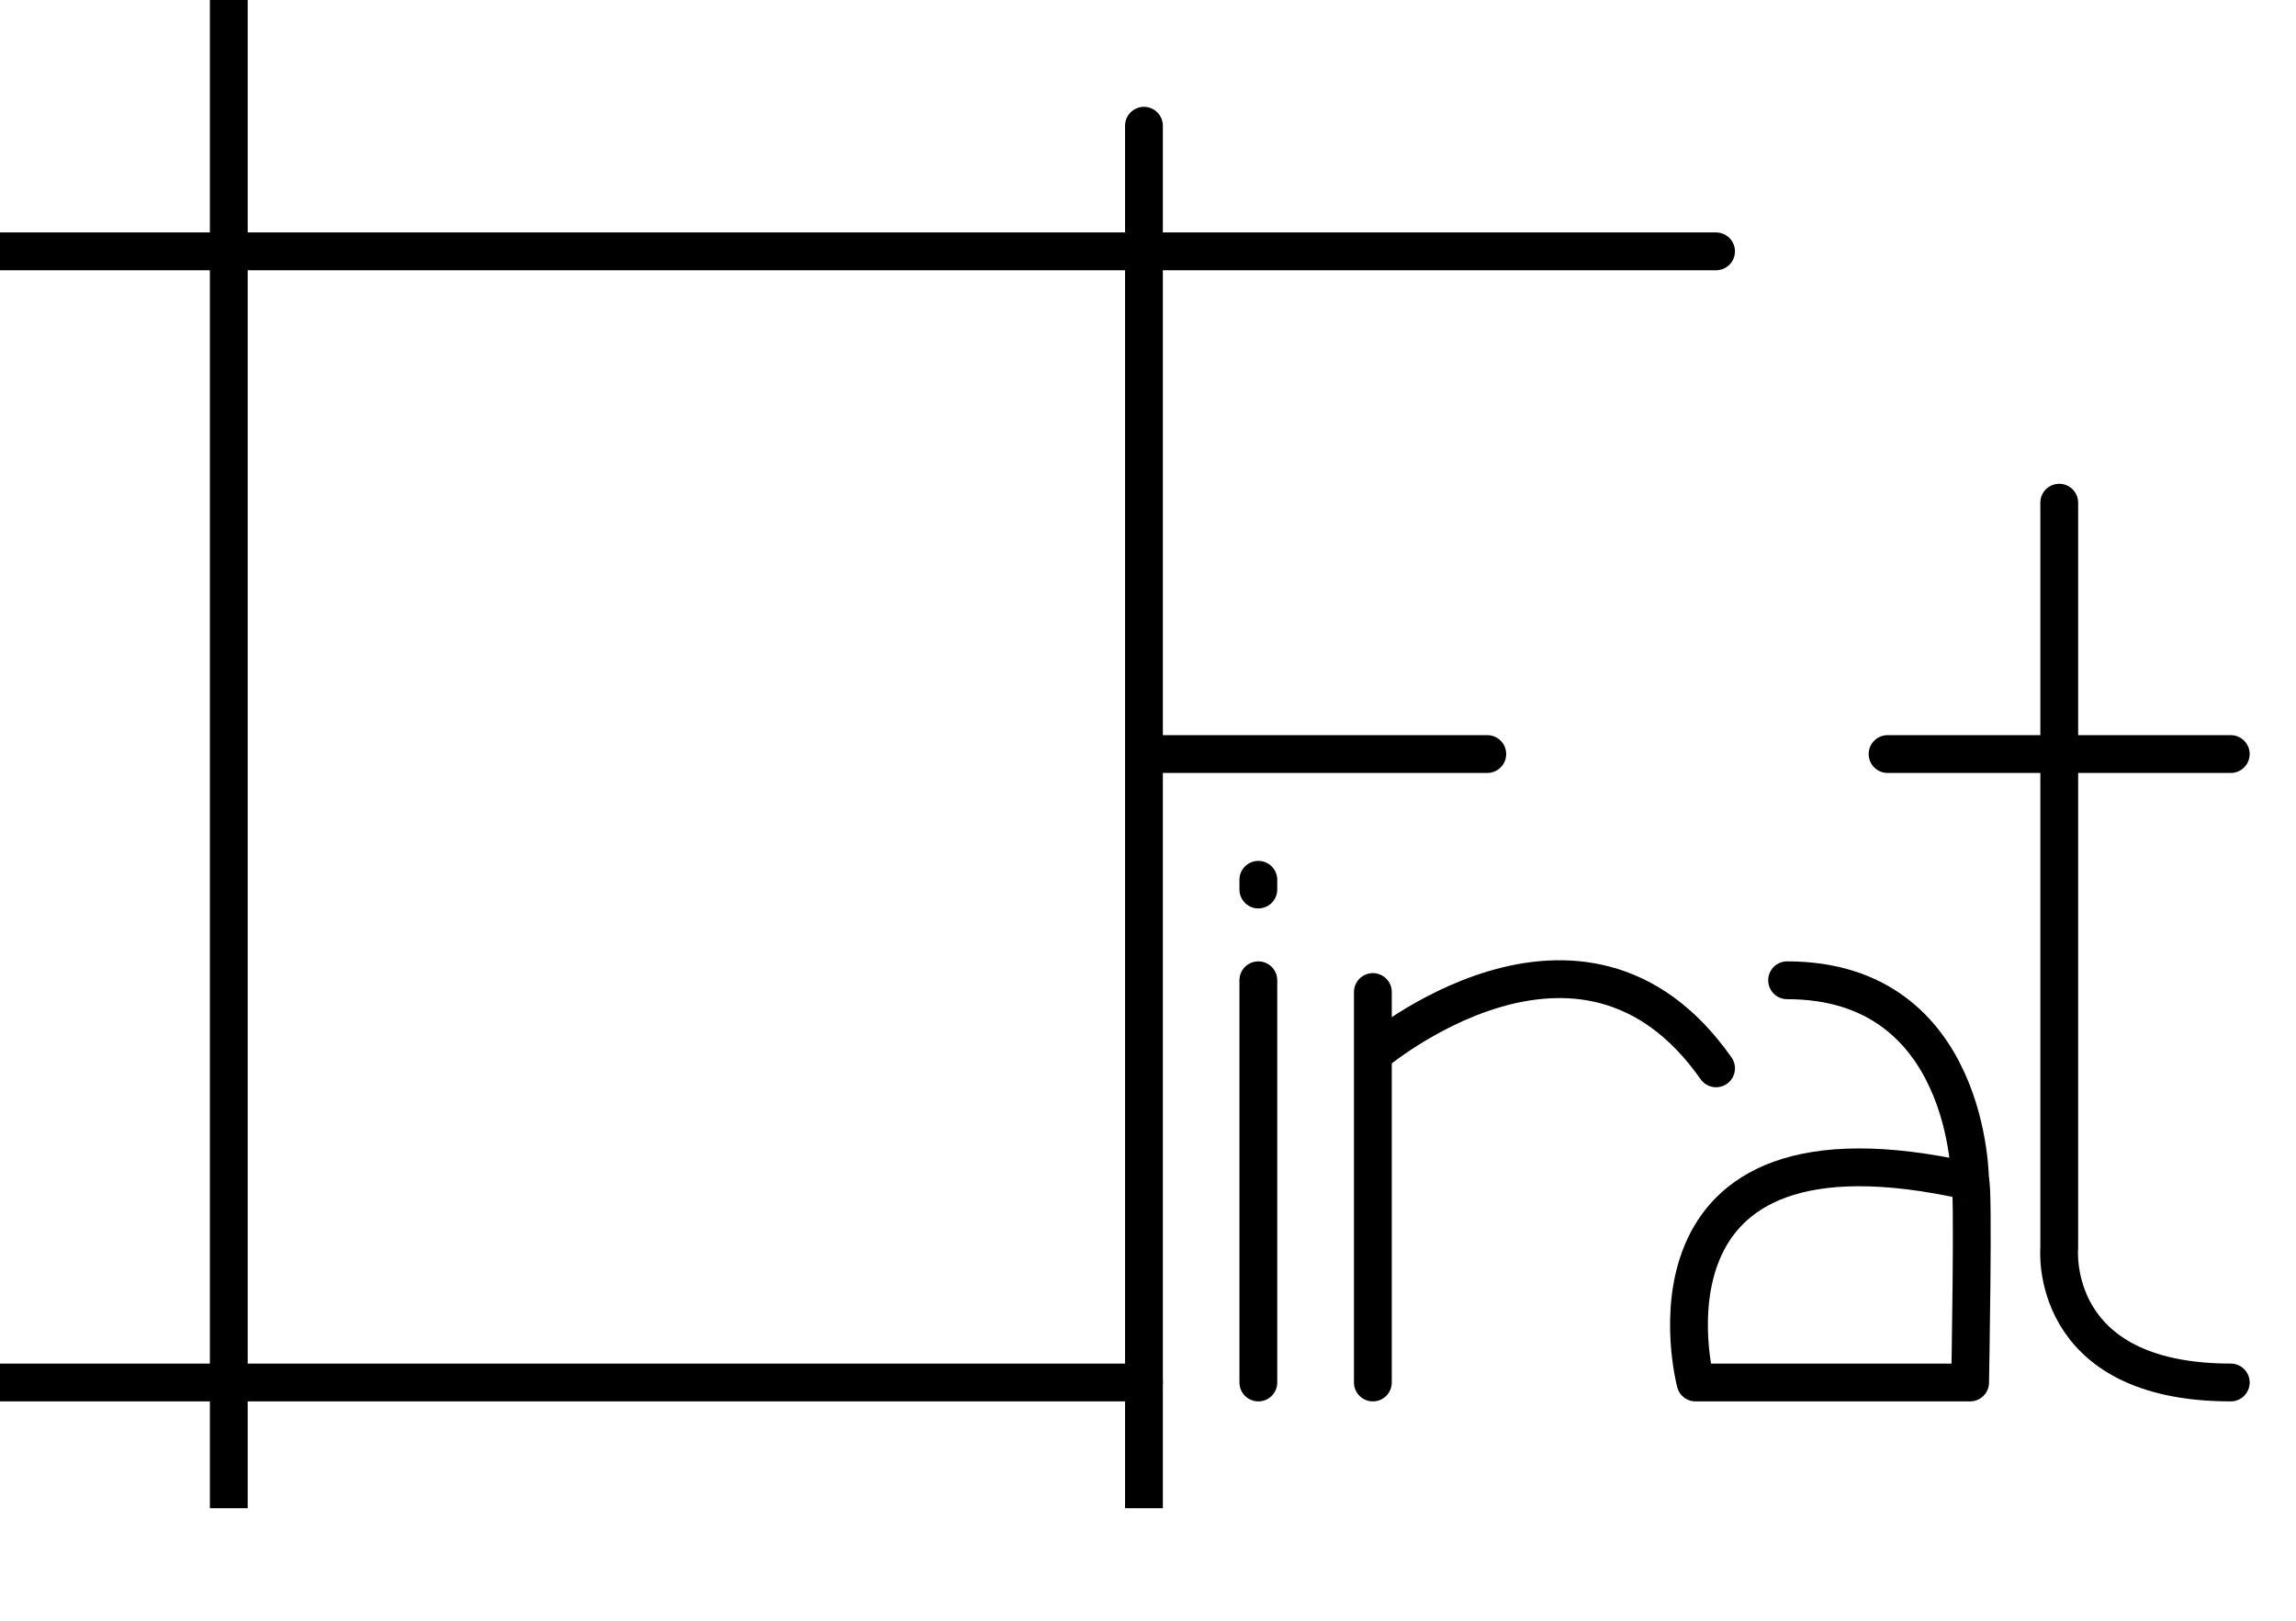
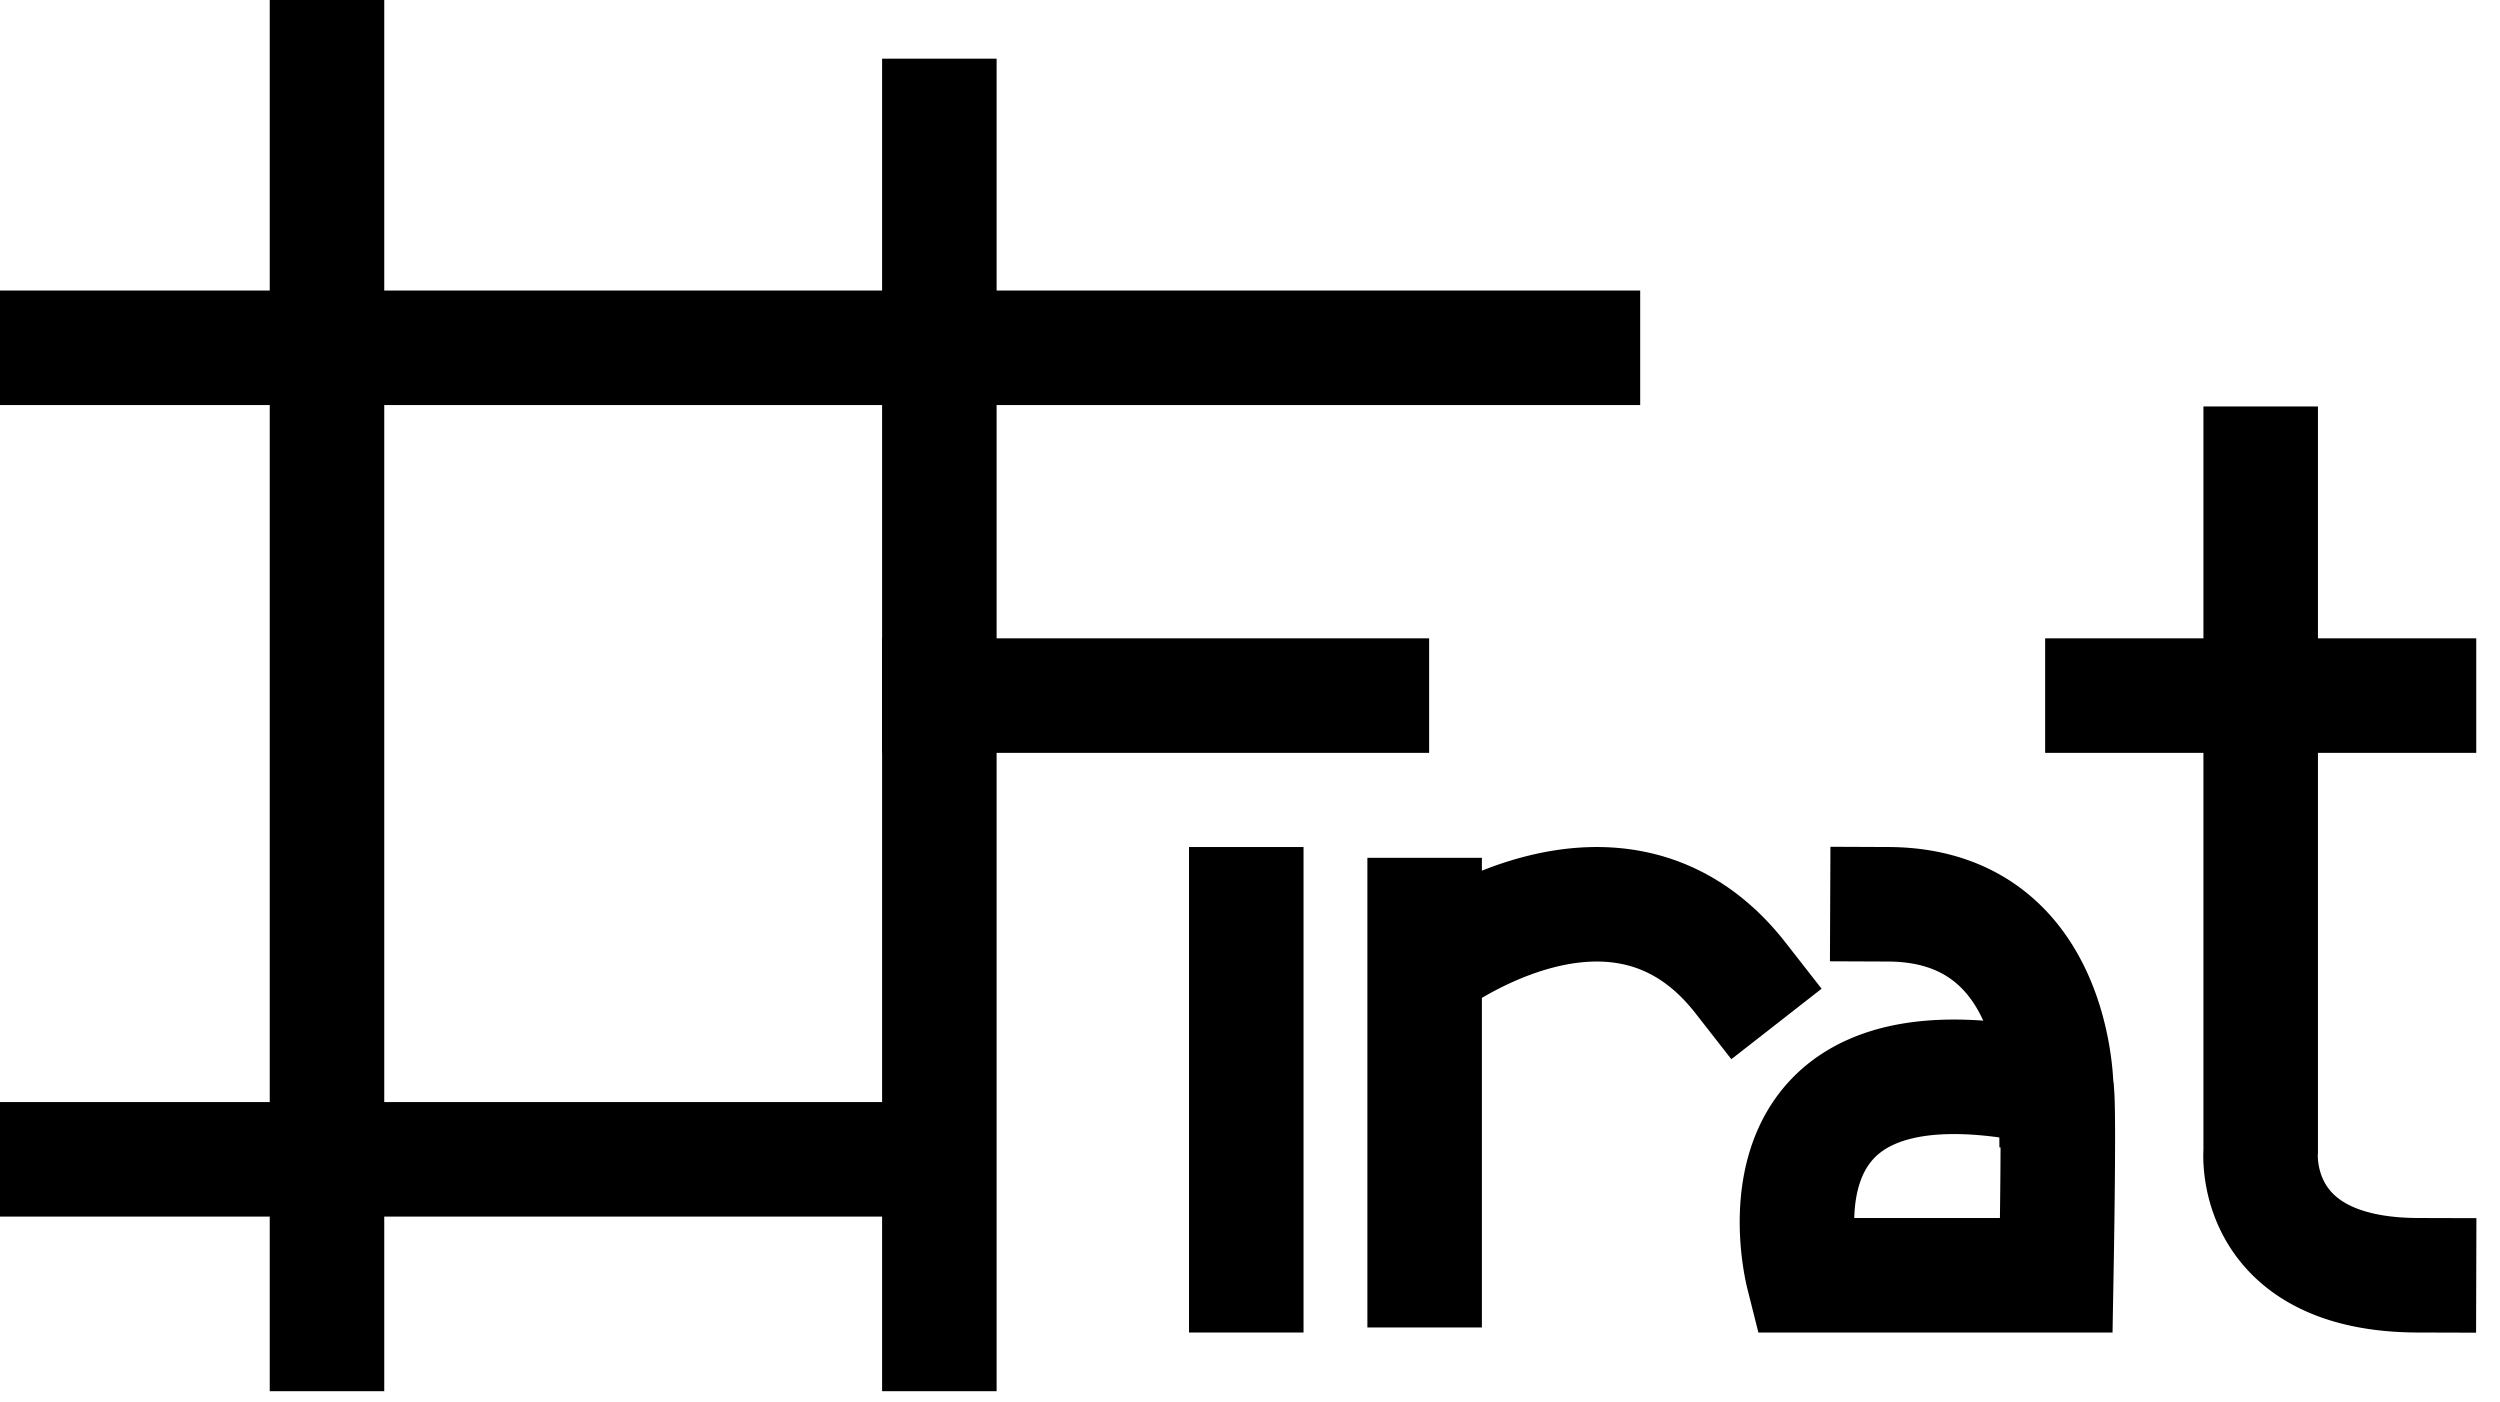
- <svg xmlns="http://www.w3.org/2000/svg" width="100%" height="100%" viewBox="0 0 17 12" version="1.1" xml:space="preserve" style="fill-rule:evenodd;clip-rule:evenodd;stroke-linecap:round;stroke-linejoin:round;stroke-miterlimit:1.5;">
-   <rect id="firat" x="0" y="0" width="16.75" height="11.167" style="fill:none;" />
+ <svg xmlns="http://www.w3.org/2000/svg" width="100%" height="100%" viewBox="0 0 273 153" version="1.1" xml:space="preserve" style="fill-rule:evenodd;clip-rule:evenodd;stroke-linejoin:round;stroke-miterlimit:1.414;">
+   <rect id="firat" x="0" y="0" width="272.188" height="151.919" style="fill:none;" />
  <clipPath id="_clip1">
-     <rect x="0" y="0" width="16.75" height="11.167" />
+     <rect x="0" y="0" width="272.188" height="151.919" />
  </clipPath>
  <g clip-path="url(#_clip1)">
    <g id="firat1">
      <g id="F">
-         <path d="M0,10.236l8.47,0" style="fill:none;stroke:#000;stroke-width:0.28px;" />
-         <path d="M8.47,0.931l0,10.236" style="fill:none;stroke:#000;stroke-width:0.28px;" />
-         <path d="M0,1.861l12.706,0" style="fill:none;stroke:#000;stroke-width:0.28px;" />
-         <path d="M1.694,0l0,11.167" style="fill:none;stroke:#000;stroke-width:0.28px;" />
-         <path d="M11.012,5.583l-2.542,0" style="fill:none;stroke:#000;stroke-width:0.28px;" />
+         <rect x="-6.252" y="120.346" width="113.784" height="12.505" />
+         <rect x="96.325" y="6.407" width="12.505" height="151.764" />
+         <rect x="-6.252" y="31.727" width="185.361" height="12.505" />
+         <rect x="29.455" y="-6.252" width="12.505" height="164.423" />
+         <rect x="96.325" y="69.707" width="59.736" height="12.505" />
      </g>
      <g id="i">
-         <path d="M9.317,6.514l0,0.072" style="fill:none;stroke:#000;stroke-width:0.28px;" />
-         <path d="M9.317,7.258l0,2.978" style="fill:none;stroke:#000;stroke-width:0.28px;" />
+         <rect x="129.841" y="92.495" width="12.505" height="53.016" />
      </g>
-       <path id="r" d="M10.165,7.345l0,2.891l0,-2.43c0,0 1.544,-1.318 2.541,0.104" style="fill:none;stroke:#000;stroke-width:0.28px;" />
+       <path id="r" d="M161.823,93.671l0,1.406l0.255,-0.101l0.179,-0.069l0.174,-0.067l0.175,-0.066l0.176,-0.066l0.177,-0.065l0.179,-0.064l0.179,-0.064l0.181,-0.064l0.182,-0.062l0.183,-0.063l0.184,-0.061l0.185,-0.061l0.186,-0.061l0.187,-0.059l0.189,-0.059l0.189,-0.058l0.191,-0.058l0.192,-0.057l0.192,-0.056l0.194,-0.055l0.195,-0.054l0.196,-0.053l0.196,-0.053l0.198,-0.051l0.199,-0.051l0.2,-0.049l0.201,-0.049l0.202,-0.048l0.203,-0.046l0.204,-0.046l0.205,-0.044l0.206,-0.044l0.207,-0.042l0.208,-0.041l0.209,-0.04l0.21,-0.039l0.211,-0.037l0.211,-0.036l0.213,-0.035l0.214,-0.034l0.214,-0.032l0.216,-0.031l0.216,-0.03l0.218,-0.028l0.218,-0.026l0.219,-0.026l0.22,-0.023l0.221,-0.022l0.222,-0.021l0.222,-0.019l0.224,-0.017l0.224,-0.016l0.225,-0.014l0.226,-0.013l0.227,-0.01l0.227,-0.009l0.228,-0.007l0.229,-0.005l0.23,-0.004l0.231,-0.001l0.231,0l0.232,0.002l0.232,0.005l0.234,0.006l0.234,0.008l0.234,0.011l0.236,0.012l0.236,0.015l0.236,0.017l0.237,0.019l0.238,0.021l0.238,0.023l0.239,0.026l0.239,0.028l0.239,0.03l0.241,0.033l0.24,0.035l0.241,0.037l0.242,0.04l0.241,0.043l0.242,0.045l0.243,0.047l0.242,0.05l0.243,0.053l0.244,0.055l0.243,0.058l0.244,0.06l0.243,0.063l0.244,0.066l0.244,0.069l0.244,0.071l0.244,0.075l0.244,0.077l0.244,0.079l0.244,0.083l0.244,0.086l0.243,0.088l0.244,0.091l0.243,0.094l0.243,0.098l0.243,0.1l0.242,0.103l0.242,0.106l0.242,0.109l0.241,0.112l0.241,0.115l0.241,0.118l0.24,0.121l0.239,0.124l0.239,0.127l0.238,0.131l0.238,0.133l0.236,0.136l0.237,0.14l0.235,0.142l0.235,0.146l0.234,0.148l0.233,0.152l0.232,0.155l0.232,0.158l0.23,0.161l0.23,0.164l0.228,0.168l0.228,0.17l0.226,0.173l0.226,0.177l0.225,0.18l0.223,0.182l0.222,0.186l0.221,0.189l0.22,0.192l0.219,0.195l0.218,0.198l0.217,0.201l0.215,0.205l0.214,0.207l0.213,0.211l0.211,0.213l0.21,0.217l0.209,0.219l0.208,0.223l0.206,0.226l0.205,0.229l0.204,0.232l0.202,0.235l0.201,0.238l0.2,0.241l0.198,0.244l0.197,0.247l4.026,5.155l-9.856,7.697l-3.989,-5.109l-0.123,-0.154l-0.123,-0.152l-0.123,-0.148l-0.123,-0.146l-0.123,-0.142l-0.123,-0.14l-0.122,-0.137l-0.123,-0.134l-0.122,-0.131l-0.122,-0.129l-0.122,-0.125l-0.122,-0.123l-0.122,-0.121l-0.121,-0.117l-0.121,-0.115l-0.122,-0.113l-0.121,-0.11l-0.12,-0.108l-0.121,-0.105l-0.12,-0.103l-0.121,-0.1l-0.12,-0.098l-0.119,-0.096l-0.12,-0.094l-0.119,-0.091l-0.12,-0.09l-0.119,-0.087l-0.119,-0.085l-0.119,-0.083l-0.118,-0.081l-0.119,-0.079l-0.118,-0.077l-0.118,-0.075l-0.118,-0.073l-0.118,-0.072l-0.118,-0.069l-0.118,-0.068l-0.118,-0.066l-0.117,-0.065l-0.118,-0.062l-0.118,-0.061l-0.117,-0.059l-0.118,-0.058l-0.117,-0.056l-0.118,-0.055l-0.117,-0.053l-0.118,-0.051l-0.117,-0.05l-0.118,-0.049l-0.118,-0.047l-0.118,-0.046l-0.118,-0.044l-0.118,-0.043l-0.118,-0.041l-0.118,-0.04l-0.119,-0.039l-0.118,-0.037l-0.119,-0.037l-0.119,-0.034l-0.119,-0.034l-0.12,-0.032l-0.12,-0.031l-0.119,-0.03l-0.121,-0.029l-0.12,-0.027l-0.12,-0.026l-0.121,-0.025l-0.122,-0.024l-0.121,-0.022l-0.122,-0.021l-0.122,-0.021l-0.122,-0.019l-0.122,-0.018l-0.123,-0.016l-0.123,-0.016l-0.124,-0.014l-0.123,-0.014l-0.124,-0.012l-0.125,-0.011l-0.124,-0.01l-0.125,-0.009l-0.125,-0.007l-0.126,-0.007l-0.126,-0.006l-0.126,-0.004l-0.126,-0.004l-0.127,-0.002l-0.127,-0.001l-0.127,0l-0.127,0l-0.128,0.002l-0.128,0.003l-0.128,0.004l-0.128,0.005l-0.129,0.006l-0.128,0.007l-0.13,0.008l-0.129,0.009l-0.129,0.011l-0.13,0.011l-0.129,0.012l-0.13,0.013l-0.13,0.014l-0.13,0.015l-0.13,0.015l-0.131,0.017l-0.13,0.018l-0.131,0.019l-0.13,0.019l-0.131,0.021l-0.13,0.021l-0.131,0.023l-0.131,0.023l-0.131,0.024l-0.13,0.025l-0.131,0.026l-0.131,0.027l-0.13,0.027l-0.131,0.028l-0.13,0.03l-0.13,0.029l-0.13,0.031l-0.13,0.032l-0.13,0.032l-0.13,0.033l-0.13,0.034l-0.129,0.034l-0.129,0.035l-0.129,0.036l-0.129,0.037l-0.129,0.037l-0.128,0.038l-0.128,0.039l-0.127,0.039l-0.128,0.04l-0.127,0.04l-0.126,0.041l-0.127,0.042l-0.126,0.042l-0.125,0.043l-0.125,0.043l-0.125,0.044l-0.125,0.044l-0.124,0.045l-0.123,0.045l-0.123,0.046l-0.123,0.046l-0.122,0.047l-0.115,0.045l-0.248,0.097l-0.239,0.097l-0.237,0.099l-0.234,0.099l-0.232,0.1l-0.229,0.102l-0.226,0.102l-0.224,0.104l-0.22,0.103l-0.218,0.104l-0.214,0.105l-0.21,0.105l-0.208,0.104l-0.203,0.105l-0.2,0.104l-0.197,0.104l-0.192,0.104l-0.188,0.103l-0.185,0.102l-0.18,0.101l-0.176,0.1l-0.171,0.099l-0.167,0.097l-0.012,0.008l0,35.989l-12.505,0l0,-51.288l12.505,0Z" />
      <g id="a">
-         <path d="M14.587,8.747c0,0 0.005,-1.489 -1.355,-1.489" style="fill:none;stroke:#000;stroke-width:0.28px;" />
-         <path d="M12.554,10.236c0,0 -0.547,-2.074 2.033,-1.489c0.028,0.006 0,1.489 0,1.489l-2.033,0Z" style="fill:none;stroke:#000;stroke-width:0.28px;" />
+         <path d="M206.378,92.496l0.269,0.003l0.267,0.006l0.266,0.008l0.264,0.01l0.263,0.013l0.262,0.015l0.261,0.017l0.259,0.02l0.258,0.022l0.257,0.024l0.256,0.026l0.254,0.028l0.252,0.031l0.252,0.033l0.25,0.036l0.249,0.037l0.247,0.04l0.246,0.042l0.245,0.044l0.243,0.047l0.242,0.048l0.241,0.051l0.239,0.053l0.238,0.055l0.236,0.057l0.235,0.06l0.233,0.061l0.232,0.064l0.231,0.066l0.229,0.068l0.227,0.07l0.226,0.072l0.224,0.074l0.223,0.076l0.221,0.078l0.22,0.08l0.218,0.082l0.217,0.084l0.215,0.086l0.213,0.088l0.211,0.089l0.21,0.092l0.209,0.094l0.206,0.095l0.205,0.097l0.203,0.099l0.202,0.101l0.199,0.102l0.198,0.104l0.197,0.106l0.194,0.107l0.193,0.11l0.191,0.11l0.189,0.112l0.188,0.114l0.185,0.116l0.184,0.116l0.182,0.119l0.18,0.119l0.178,0.121l0.177,0.123l0.175,0.124l0.172,0.125l0.171,0.126l0.169,0.128l0.168,0.129l0.165,0.13l0.164,0.131l0.161,0.132l0.161,0.134l0.157,0.134l0.157,0.135l0.154,0.137l0.153,0.137l0.15,0.139l0.149,0.139l0.147,0.14l0.145,0.141l0.144,0.142l0.141,0.143l0.14,0.143l0.138,0.145l0.137,0.145l0.134,0.145l0.133,0.146l0.131,0.147l0.129,0.147l0.127,0.148l0.126,0.149l0.124,0.149l0.122,0.15l0.121,0.15l0.119,0.15l0.117,0.151l0.116,0.151l0.114,0.152l0.112,0.152l0.11,0.152l0.11,0.152l0.107,0.153l0.106,0.153l0.105,0.154l0.102,0.153l0.102,0.154l0.099,0.153l0.098,0.154l0.097,0.154l0.095,0.154l0.094,0.155l0.092,0.154l0.091,0.155l0.09,0.154l0.088,0.154l0.086,0.154l0.086,0.155l0.083,0.154l0.083,0.154l0.081,0.154l0.08,0.154l0.079,0.154l0.153,0.308l0.148,0.306l0.143,0.306l0.138,0.305l0.134,0.303l0.128,0.303l0.125,0.301l0.063,0.158l0.115,0.291l0.113,0.297l0.109,0.296l0.106,0.293l0.101,0.292l0.097,0.29l0.093,0.288l0.09,0.285l0.086,0.283l0.083,0.281l0.079,0.277l0.076,0.276l0.072,0.272l0.07,0.27l0.066,0.267l0.063,0.263l0.061,0.26l0.057,0.257l0.055,0.254l0.052,0.25l0.05,0.247l0.047,0.243l0.044,0.239l0.042,0.235l0.04,0.231l0.038,0.227l0.035,0.223l0.033,0.219l0.032,0.214l0.029,0.21l0.027,0.205l0.026,0.2l0.024,0.196l0.022,0.19l0.039,0.367l0.035,0.352l0.027,0.316l0.023,0.3l0.019,0.278l0.014,0.253l0.011,0.229l0.008,0.202l0.006,0.175l0.005,0.272l0.042,6.339l-12.505,0.082l-0.041,-6.281l0,-0.019l-0.001,-0.049l-0.003,-0.073l-0.004,-0.095l-0.005,-0.118l-0.008,-0.14l-0.011,-0.16l-0.014,-0.179l-0.018,-0.205l-0.009,-0.098l-0.011,-0.109l-0.011,-0.113l-0.013,-0.118l-0.015,-0.121l-0.015,-0.125l-0.016,-0.128l-0.018,-0.132l-0.019,-0.135l-0.02,-0.138l-0.021,-0.141l-0.023,-0.144l-0.024,-0.147l-0.026,-0.149l-0.027,-0.152l-0.029,-0.154l-0.03,-0.157l-0.032,-0.159l-0.034,-0.16l-0.035,-0.162l-0.036,-0.164l-0.039,-0.166l-0.04,-0.168l-0.042,-0.168l-0.044,-0.169l-0.045,-0.171l-0.047,-0.172l-0.049,-0.172l-0.051,-0.173l-0.053,-0.174l-0.055,-0.174l-0.057,-0.174l-0.058,-0.175l-0.061,-0.174l-0.062,-0.175l-0.064,-0.174l-0.067,-0.174l-0.071,-0.181l-0.032,-0.079l-0.035,-0.086l-0.036,-0.086l-0.036,-0.086l-0.037,-0.086l-0.037,-0.086l-0.038,-0.085l-0.039,-0.085l-0.038,-0.085l-0.04,-0.085l-0.039,-0.084l-0.041,-0.084l-0.04,-0.084l-0.042,-0.083l-0.041,-0.083l-0.043,-0.083l-0.042,-0.082l-0.043,-0.082l-0.044,-0.082l-0.044,-0.081l-0.045,-0.081l-0.045,-0.08l-0.046,-0.08l-0.046,-0.08l-0.046,-0.079l-0.047,-0.079l-0.048,-0.077l-0.048,-0.078l-0.048,-0.077l-0.049,-0.077l-0.05,-0.076l-0.05,-0.076l-0.05,-0.076l-0.051,-0.074l-0.051,-0.074l-0.052,-0.074l-0.052,-0.073l-0.053,-0.072l-0.053,-0.072l-0.054,-0.072l-0.054,-0.071l-0.054,-0.07l-0.056,-0.07l-0.055,-0.069l-0.056,-0.068l-0.057,-0.068l-0.057,-0.067l-0.057,-0.067l-0.059,-0.067l-0.058,-0.065l-0.059,-0.065l-0.059,-0.065l-0.06,-0.063l-0.061,-0.064l-0.061,-0.062l-0.061,-0.062l-0.063,-0.062l-0.062,-0.06l-0.063,-0.061l-0.064,-0.059l-0.064,-0.059l-0.065,-0.059l-0.065,-0.057l-0.067,-0.058l-0.066,-0.057l-0.067,-0.055l-0.068,-0.056l-0.068,-0.055l-0.07,-0.054l-0.069,-0.054l-0.071,-0.053l-0.071,-0.053l-0.072,-0.052l-0.072,-0.051l-0.074,-0.051l-0.074,-0.05l-0.074,-0.05l-0.076,-0.049l-0.076,-0.049l-0.078,-0.048l-0.078,-0.047l-0.079,-0.047l-0.08,-0.046l-0.08,-0.046l-0.082,-0.045l-0.083,-0.044l-0.083,-0.044l-0.085,-0.044l-0.086,-0.043l-0.087,-0.042l-0.087,-0.042l-0.089,-0.041l-0.09,-0.04l-0.092,-0.04l-0.092,-0.039l-0.094,-0.039l-0.095,-0.038l-0.096,-0.037l-0.097,-0.037l-0.099,-0.036l-0.1,-0.035l-0.102,-0.035l-0.102,-0.033l-0.105,-0.034l-0.105,-0.032l-0.108,-0.032l-0.108,-0.031l-0.111,-0.03l-0.111,-0.03l-0.114,-0.028l-0.115,-0.028l-0.116,-0.027l-0.119,-0.027l-0.12,-0.025l-0.121,-0.024l-0.124,-0.024l-0.125,-0.023l-0.127,-0.021l-0.128,-0.021l-0.131,-0.02l-0.133,-0.018l-0.134,-0.018l-0.136,-0.016l-0.138,-0.016l-0.14,-0.014l-0.142,-0.014l-0.144,-0.012l-0.145,-0.011l-0.148,-0.01l-0.15,-0.008l-0.152,-0.007l-0.154,-0.007l-0.156,-0.004l-0.158,-0.004l-0.16,-0.002l-6.442,-0.027l0.054,-12.505l6.495,0.028Z" />
+         <path d="M213.612,111.335l0.354,0.003l0.357,0.007l0.36,0.01l0.362,0.012l0.365,0.016l0.368,0.019l0.371,0.022l0.373,0.025l0.376,0.028l0.379,0.032l0.382,0.034l0.384,0.038l0.388,0.04l0.39,0.044l0.394,0.047l0.396,0.051l0.399,0.053l0.403,0.057l0.405,0.059l0.409,0.063l0.411,0.067l0.415,0.069l0.418,0.073l0.421,0.076l0.424,0.079l0.427,0.083l0.431,0.086l0.434,0.089l0.437,0.093l0.441,0.096l1.018,0.228l1.425,0.625l1.208,1.047l0.655,0.859l0.354,0.625l0.21,0.468l0.158,0.425l0.124,0.428l0.079,0.351l0.047,0.262l0.032,0.21l0.022,0.177l0.017,0.157l0.014,0.147l0.012,0.138l0.01,0.144l0.016,0.248l0.013,0.264l0.012,0.272l0.009,0.283l0.009,0.295l0.007,0.309l0.006,0.324l0.006,0.338l0.005,0.351l0.003,0.365l0.003,0.377l0.003,0.393l0.003,0.811l0,0.854l-0.002,0.888l-0.004,0.914l-0.005,0.935l-0.007,0.949l-0.008,0.954l-0.01,0.953l-0.01,0.944l-0.011,0.929l-0.011,0.908l-0.024,1.713l-0.023,1.535l-0.021,1.296l-0.017,1.001l-0.124,7.011l-38.674,0l-1.218,-4.842l-0.039,-0.161l-0.044,-0.196l-0.052,-0.233l-0.054,-0.262l-0.031,-0.157l-0.031,-0.158l-0.031,-0.166l-0.032,-0.175l-0.032,-0.183l-0.032,-0.191l-0.033,-0.199l-0.032,-0.206l-0.032,-0.215l-0.032,-0.222l-0.031,-0.229l-0.03,-0.237l-0.03,-0.244l-0.028,-0.25l-0.027,-0.257l-0.026,-0.264l-0.024,-0.271l-0.022,-0.277l-0.021,-0.282l-0.018,-0.29l-0.017,-0.295l-0.013,-0.3l-0.012,-0.306l-0.008,-0.313l-0.005,-0.316l-0.002,-0.323l0.001,-0.319l0.002,-0.174l0.003,-0.166l0.004,-0.168l0.005,-0.17l0.005,-0.171l0.007,-0.171l0.008,-0.173l0.009,-0.174l0.01,-0.175l0.011,-0.175l0.013,-0.178l0.013,-0.178l0.015,-0.179l0.016,-0.181l0.017,-0.181l0.019,-0.182l0.02,-0.183l0.021,-0.184l0.023,-0.185l0.024,-0.186l0.026,-0.187l0.027,-0.188l0.029,-0.189l0.03,-0.189l0.032,-0.19l0.033,-0.191l0.035,-0.192l0.037,-0.193l0.038,-0.193l0.041,-0.194l0.042,-0.195l0.044,-0.196l0.046,-0.196l0.047,-0.196l0.05,-0.198l0.051,-0.198l0.054,-0.198l0.056,-0.199l0.057,-0.199l0.06,-0.201l0.062,-0.2l0.065,-0.2l0.066,-0.202l0.069,-0.201l0.071,-0.202l0.074,-0.202l0.076,-0.203l0.078,-0.202l0.081,-0.203l0.083,-0.203l0.086,-0.203l0.088,-0.203l0.091,-0.203l0.094,-0.203l0.097,-0.203l0.099,-0.202l0.102,-0.203l0.105,-0.203l0.107,-0.202l0.111,-0.201l0.113,-0.202l0.116,-0.201l0.12,-0.201l0.122,-0.2l0.125,-0.199l0.129,-0.199l0.131,-0.198l0.135,-0.197l0.137,-0.197l0.141,-0.195l0.144,-0.195l0.147,-0.194l0.15,-0.192l0.154,-0.192l0.157,-0.19l0.159,-0.189l0.164,-0.187l0.166,-0.187l0.17,-0.184l0.172,-0.184l0.176,-0.181l0.179,-0.18l0.183,-0.178l0.186,-0.176l0.188,-0.175l0.192,-0.172l0.196,-0.171l0.198,-0.168l0.202,-0.167l0.204,-0.164l0.208,-0.162l0.211,-0.159l0.213,-0.158l0.217,-0.155l0.22,-0.152l0.223,-0.15l0.226,-0.148l0.228,-0.145l0.232,-0.142l0.234,-0.14l0.238,-0.137l0.24,-0.134l0.242,-0.132l0.246,-0.129l0.248,-0.126l0.251,-0.123l0.254,-0.12l0.256,-0.117l0.259,-0.115l0.262,-0.111l0.263,-0.109l0.267,-0.106l0.269,-0.102l0.272,-0.1l0.274,-0.097l0.276,-0.093l0.279,-0.091l0.282,-0.088l0.284,-0.085l0.286,-0.081l0.289,-0.079l0.29,-0.075l0.294,-0.073l0.296,-0.069l0.298,-0.067l0.3,-0.063l0.303,-0.061l0.306,-0.057l0.307,-0.054l0.31,-0.051l0.312,-0.049l0.315,-0.045l0.317,-0.042l0.32,-0.039l0.322,-0.036l0.324,-0.033l0.327,-0.03l0.329,-0.027l0.332,-0.024l0.334,-0.021l0.336,-0.017l0.339,-0.015l0.342,-0.012l0.344,-0.009l0.347,-0.005l0.349,-0.003l0.352,0.001Zm-0.554,12.506l-0.235,0.004l-0.231,0.006l-0.227,0.007l-0.223,0.01l-0.22,0.012l-0.215,0.013l-0.211,0.015l-0.208,0.017l-0.203,0.019l-0.199,0.02l-0.196,0.022l-0.192,0.024l-0.188,0.025l-0.185,0.026l-0.181,0.028l-0.177,0.029l-0.173,0.031l-0.169,0.032l-0.167,0.033l-0.162,0.034l-0.159,0.036l-0.156,0.036l-0.151,0.038l-0.149,0.038l-0.145,0.04l-0.142,0.04l-0.139,0.042l-0.135,0.042l-0.133,0.043l-0.129,0.044l-0.126,0.044l-0.123,0.045l-0.12,0.046l-0.117,0.046l-0.114,0.047l-0.112,0.048l-0.109,0.048l-0.106,0.049l-0.103,0.049l-0.101,0.049l-0.098,0.05l-0.096,0.05l-0.094,0.051l-0.091,0.051l-0.089,0.052l-0.087,0.051l-0.085,0.053l-0.083,0.052l-0.081,0.053l-0.078,0.053l-0.077,0.053l-0.076,0.054l-0.073,0.054l-0.072,0.055l-0.07,0.054l-0.069,0.056l-0.067,0.055l-0.066,0.056l-0.064,0.056l-0.063,0.057l-0.062,0.057l-0.06,0.057l-0.059,0.058l-0.059,0.058l-0.057,0.059l-0.056,0.06l-0.055,0.059l-0.054,0.061l-0.053,0.061l-0.052,0.061l-0.051,0.062l-0.05,0.063l-0.05,0.064l-0.048,0.064l-0.048,0.064l-0.047,0.066l-0.047,0.066l-0.045,0.067l-0.045,0.067l-0.044,0.069l-0.044,0.069l-0.043,0.07l-0.042,0.071l-0.041,0.071l-0.041,0.073l-0.04,0.073l-0.039,0.074l-0.039,0.075l-0.038,0.075l-0.038,0.077l-0.036,0.077l-0.036,0.078l-0.036,0.08l-0.035,0.079l-0.034,0.081l-0.033,0.082l-0.033,0.082l-0.032,0.083l-0.032,0.084l-0.031,0.085l-0.03,0.085l-0.029,0.087l-0.029,0.086l-0.028,0.089l-0.028,0.088l-0.026,0.089l-0.026,0.09l-0.026,0.091l-0.024,0.091l-0.024,0.092l-0.023,0.092l-0.023,0.094l-0.022,0.093l-0.021,0.094l-0.02,0.095l-0.02,0.095l-0.019,0.096l-0.019,0.096l-0.017,0.097l-0.017,0.097l-0.017,0.097l-0.015,0.098l-0.015,0.098l-0.014,0.098l-0.014,0.099l-0.013,0.099l-0.012,0.099l-0.011,0.099l-0.011,0.099l-0.01,0.1l-0.01,0.1l-0.009,0.099l-0.008,0.1l-0.008,0.1l-0.007,0.099l-0.006,0.101l-0.006,0.099l-0.005,0.099l-0.004,0.1l-0.004,0.099l-0.004,0.1l-0.002,0.098l-0.001,0.023l15.905,0l0.003,-0.216l0.011,-0.896l0.011,-0.918l0.01,-0.932l0.009,-0.939l0.009,-0.939l0.006,-0.93l0.006,-0.915l0.003,-0.891l0.002,-0.859l0,-0.345l-0.15,-0.021l-0.315,-0.042l-0.31,-0.039l-0.305,-0.037l-0.302,-0.034l-0.297,-0.031l-0.293,-0.029l-0.289,-0.026l-0.285,-0.023l-0.28,-0.021l-0.276,-0.019l-0.273,-0.016l-0.267,-0.014l-0.264,-0.011l-0.26,-0.01l-0.256,-0.006l-0.251,-0.005l-0.247,-0.003l-0.243,0l-0.24,0.002Z" />
      </g>
      <g id="t">
-         <path d="M15.247,3.722l0,5.518c0,0 -0.091,0.996 1.27,0.996" style="fill:none;stroke:#000;stroke-width:0.28px;" />
-         <path d="M13.976,5.583l2.541,0" style="fill:none;stroke:#000;stroke-width:0.28px;" />
+         <path d="M253.12,125.951l-0.016,0.209l0,0.012l-0.001,0.033l0.003,0.172l0.016,0.265l0.029,0.278l0.037,0.251l0.037,0.201l0.045,0.211l0.054,0.217l0.064,0.222l0.073,0.226l0.084,0.226l0.094,0.227l0.069,0.15l0.074,0.15l0.121,0.223l0.133,0.221l0.147,0.218l0.162,0.217l0.178,0.214l0.163,0.178l0.177,0.177l0.194,0.176l0.212,0.177l0.185,0.141l0.2,0.141l0.215,0.141l0.232,0.14l0.25,0.139l0.201,0.104l0.212,0.102l0.224,0.101l0.237,0.1l0.251,0.098l0.263,0.095l0.279,0.093l0.293,0.09l0.307,0.087l0.324,0.083l0.224,0.053l0.232,0.051l0.239,0.05l0.246,0.046l0.254,0.045l0.261,0.042l0.269,0.039l0.277,0.037l0.284,0.033l0.293,0.031l0.3,0.028l0.308,0.024l0.317,0.021l0.325,0.017l0.333,0.014l0.341,0.01l0.35,0.006l0.178,0.002l6.451,0.018l-0.036,12.505l-6.487,-0.019l-0.25,-0.002l-0.249,-0.003l-0.248,-0.005l-0.246,-0.007l-0.244,-0.008l-0.244,-0.009l-0.241,-0.011l-0.241,-0.012l-0.238,-0.013l-0.238,-0.015l-0.236,-0.017l-0.235,-0.017l-0.233,-0.02l-0.232,-0.02l-0.23,-0.022l-0.229,-0.023l-0.228,-0.025l-0.227,-0.026l-0.225,-0.028l-0.223,-0.028l-0.222,-0.031l-0.222,-0.031l-0.219,-0.033l-0.218,-0.034l-0.217,-0.036l-0.216,-0.037l-0.214,-0.038l-0.213,-0.04l-0.212,-0.041l-0.21,-0.042l-0.209,-0.044l-0.208,-0.045l-0.206,-0.047l-0.205,-0.047l-0.204,-0.049l-0.202,-0.051l-0.202,-0.051l-0.199,-0.053l-0.199,-0.055l-0.197,-0.055l-0.196,-0.057l-0.195,-0.058l-0.193,-0.06l-0.192,-0.061l-0.191,-0.062l-0.189,-0.063l-0.188,-0.065l-0.187,-0.066l-0.185,-0.067l-0.184,-0.068l-0.183,-0.07l-0.181,-0.071l-0.18,-0.072l-0.179,-0.073l-0.177,-0.075l-0.176,-0.076l-0.175,-0.077l-0.174,-0.078l-0.171,-0.079l-0.171,-0.081l-0.169,-0.082l-0.168,-0.082l-0.166,-0.084l-0.166,-0.086l-0.163,-0.086l-0.163,-0.087l-0.161,-0.089l-0.159,-0.089l-0.158,-0.091l-0.157,-0.092l-0.155,-0.093l-0.154,-0.093l-0.153,-0.096l-0.15,-0.095l-0.15,-0.097l-0.148,-0.098l-0.146,-0.099l-0.146,-0.1l-0.143,-0.1l-0.142,-0.102l-0.141,-0.102l-0.139,-0.104l-0.138,-0.104l-0.136,-0.105l-0.135,-0.106l-0.133,-0.107l-0.132,-0.108l-0.13,-0.108l-0.129,-0.109l-0.127,-0.11l-0.126,-0.11l-0.124,-0.111l-0.123,-0.112l-0.121,-0.113l-0.12,-0.113l-0.118,-0.113l-0.117,-0.115l-0.115,-0.115l-0.113,-0.115l-0.113,-0.116l-0.11,-0.117l-0.109,-0.117l-0.108,-0.117l-0.106,-0.118l-0.105,-0.118l-0.103,-0.119l-0.101,-0.118l-0.1,-0.12l-0.099,-0.12l-0.097,-0.12l-0.095,-0.12l-0.094,-0.12l-0.093,-0.121l-0.091,-0.121l-0.09,-0.121l-0.088,-0.122l-0.087,-0.121l-0.086,-0.122l-0.084,-0.122l-0.082,-0.121l-0.081,-0.122l-0.08,-0.122l-0.078,-0.122l-0.078,-0.122l-0.075,-0.122l-0.074,-0.122l-0.073,-0.122l-0.072,-0.122l-0.07,-0.121l-0.069,-0.122l-0.073,-0.132l-0.126,-0.232l-0.126,-0.242l-0.121,-0.241l-0.117,-0.24l-0.111,-0.239l-0.107,-0.238l-0.102,-0.236l-0.098,-0.235l-0.093,-0.233l-0.089,-0.232l-0.085,-0.23l-0.081,-0.228l-0.077,-0.226l-0.073,-0.223l-0.069,-0.222l-0.066,-0.219l-0.062,-0.217l-0.059,-0.215l-0.055,-0.211l-0.052,-0.21l-0.049,-0.206l-0.046,-0.204l-0.043,-0.2l-0.04,-0.198l-0.038,-0.195l-0.035,-0.192l-0.032,-0.188l-0.03,-0.185l-0.027,-0.182l-0.026,-0.179l-0.023,-0.174l-0.021,-0.172l-0.019,-0.168l-0.017,-0.165l-0.016,-0.16l-0.013,-0.156l-0.013,-0.154l-0.01,-0.149l-0.009,-0.144l-0.009,-0.153l-0.011,-0.257l-0.007,-0.252l-0.003,-0.235l0,-0.217l0.002,-0.198l0.005,-0.18l0.006,-0.16l0.007,-0.139l0.008,-0.126l-0.012,0.156l0,-81.089l12.505,0l0,81.564Z" />
+         <rect x="223.33" y="69.707" width="47.076" height="12.505" />
      </g>
    </g>
  </g>
</svg>
